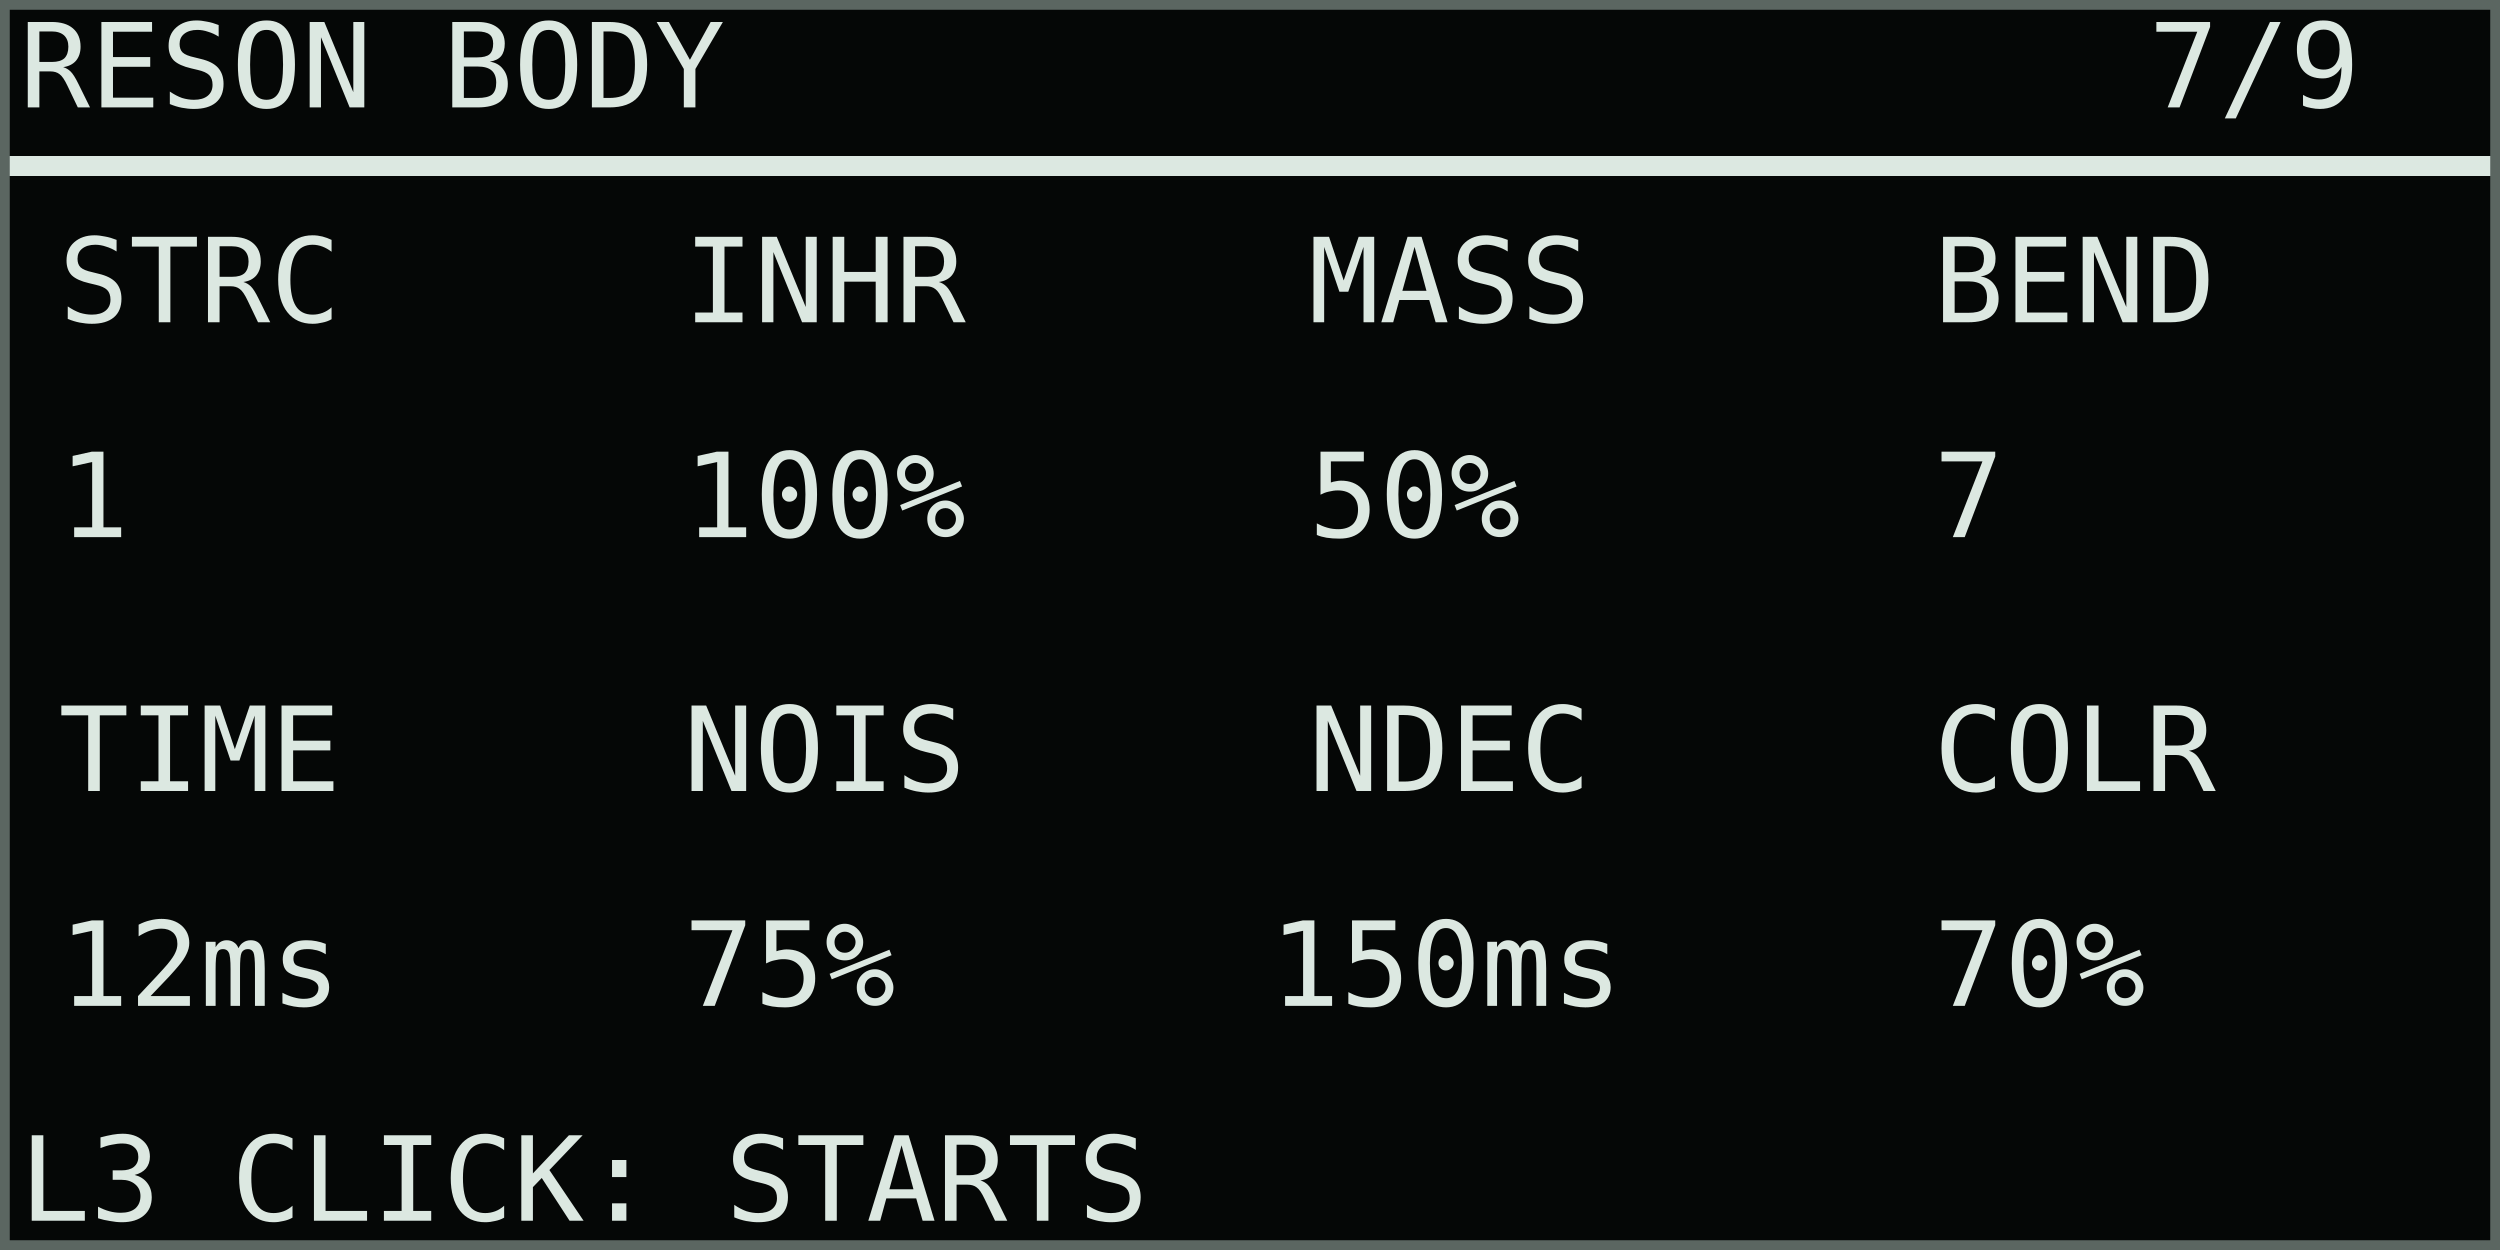
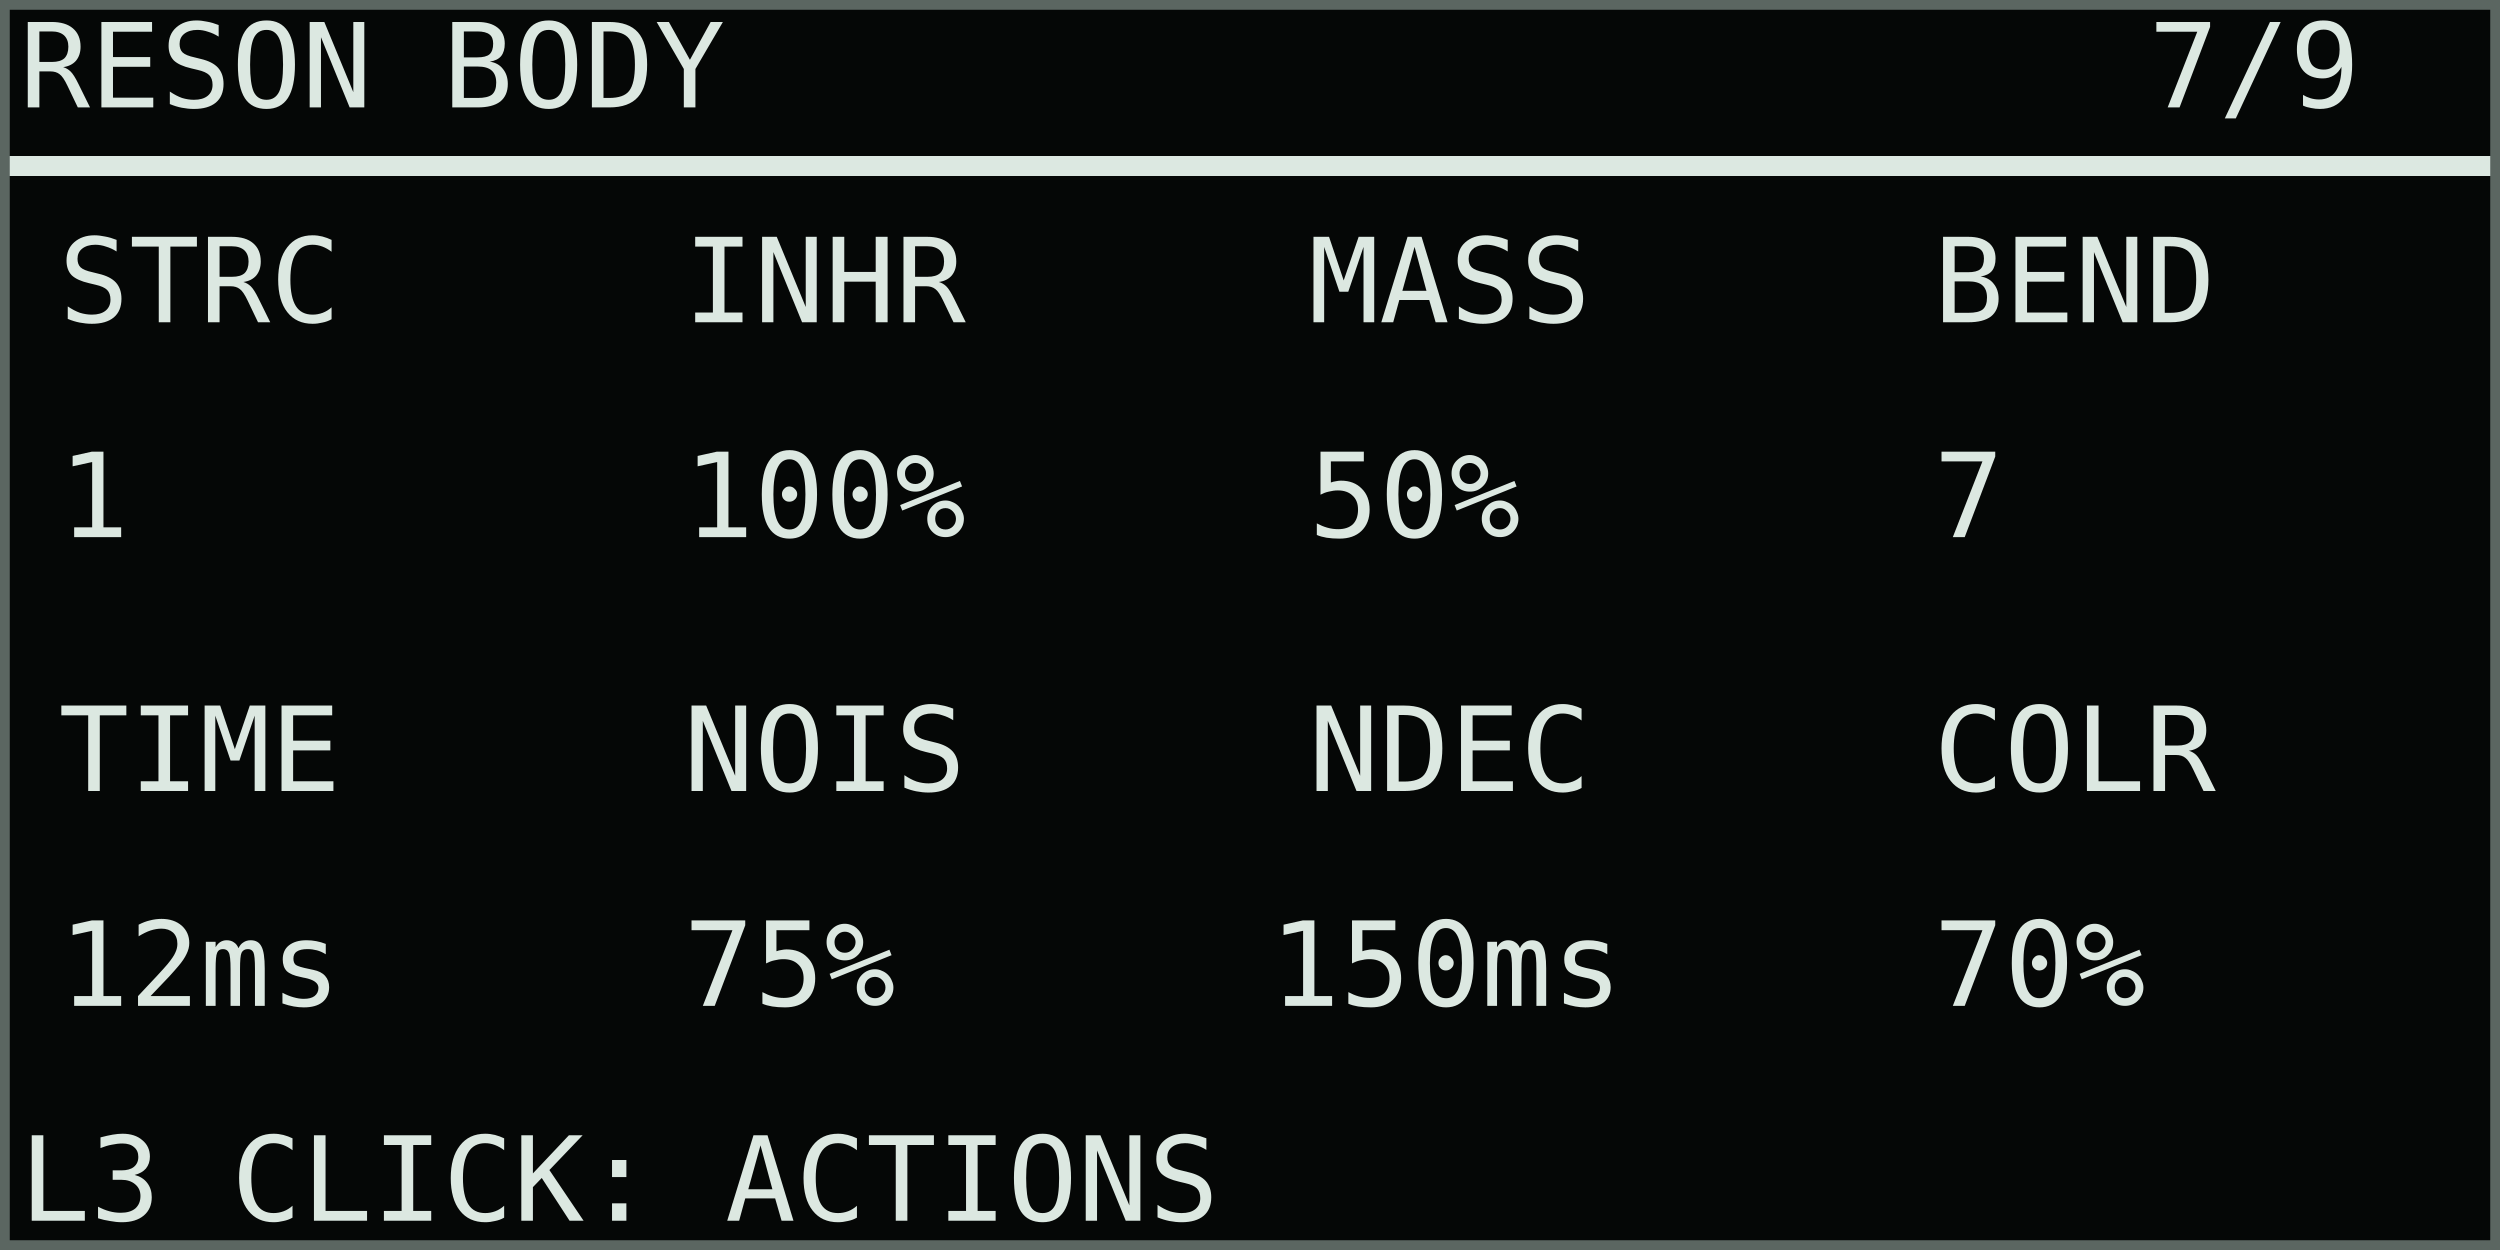
<svg xmlns="http://www.w3.org/2000/svg" width="768" height="384" viewBox="0 0 128 64" role="img" aria-labelledby="title desc">
  <rect width="128" height="64" fill="#050706" />
  <g shape-rendering="crispEdges" font-family="DejaVu Sans Mono, IBM Plex Mono, monospace" font-size="6" font-style="normal" font-weight="400" text-rendering="geometricPrecision">
    <text x="1" y="5.5" fill="#dce8e1">RESON BODY</text>
    <text x="110" y="5.5" fill="#dce8e1">7/9</text>
    <rect x="0" y="8" width="128" height="1" fill="#dce8e1" />
    <text x="3" y="16.5" fill="#dce8e1">STRC</text>
    <text x="3" y="27.5" fill="#dce8e1">1</text>
    <text x="35" y="16.5" fill="#dce8e1">INHR</text>
    <text x="35" y="27.5" fill="#dce8e1">100%</text>
    <text x="67" y="16.5" fill="#dce8e1">MASS</text>
    <text x="67" y="27.5" fill="#dce8e1">50%</text>
    <text x="99" y="16.5" fill="#dce8e1">BEND</text>
    <text x="99" y="27.5" fill="#dce8e1">7</text>
    <text x="3" y="40.5" fill="#dce8e1">TIME</text>
    <text x="3" y="51.5" fill="#dce8e1">12ms</text>
    <text x="35" y="40.5" fill="#dce8e1">NOIS</text>
    <text x="35" y="51.5" fill="#dce8e1">75%</text>
    <text x="67" y="40.5" fill="#dce8e1">NDEC</text>
    <text x="65" y="51.5" fill="#dce8e1">150ms</text>
    <text x="99" y="40.5" fill="#dce8e1">COLR</text>
    <text x="99" y="51.5" fill="#dce8e1">70%</text>
-     <text x="1" y="62.5" fill="#dce8e1">L3 CLICK: STARTS</text>
+     <text x="1" y="62.5" fill="#dce8e1">L3 CLICK: ACTIONS</text>
  </g>
  <rect x="0.25" y="0.25" width="127.5" height="63.5" fill="none" stroke="#5b6661" stroke-width="0.5" />
</svg>
